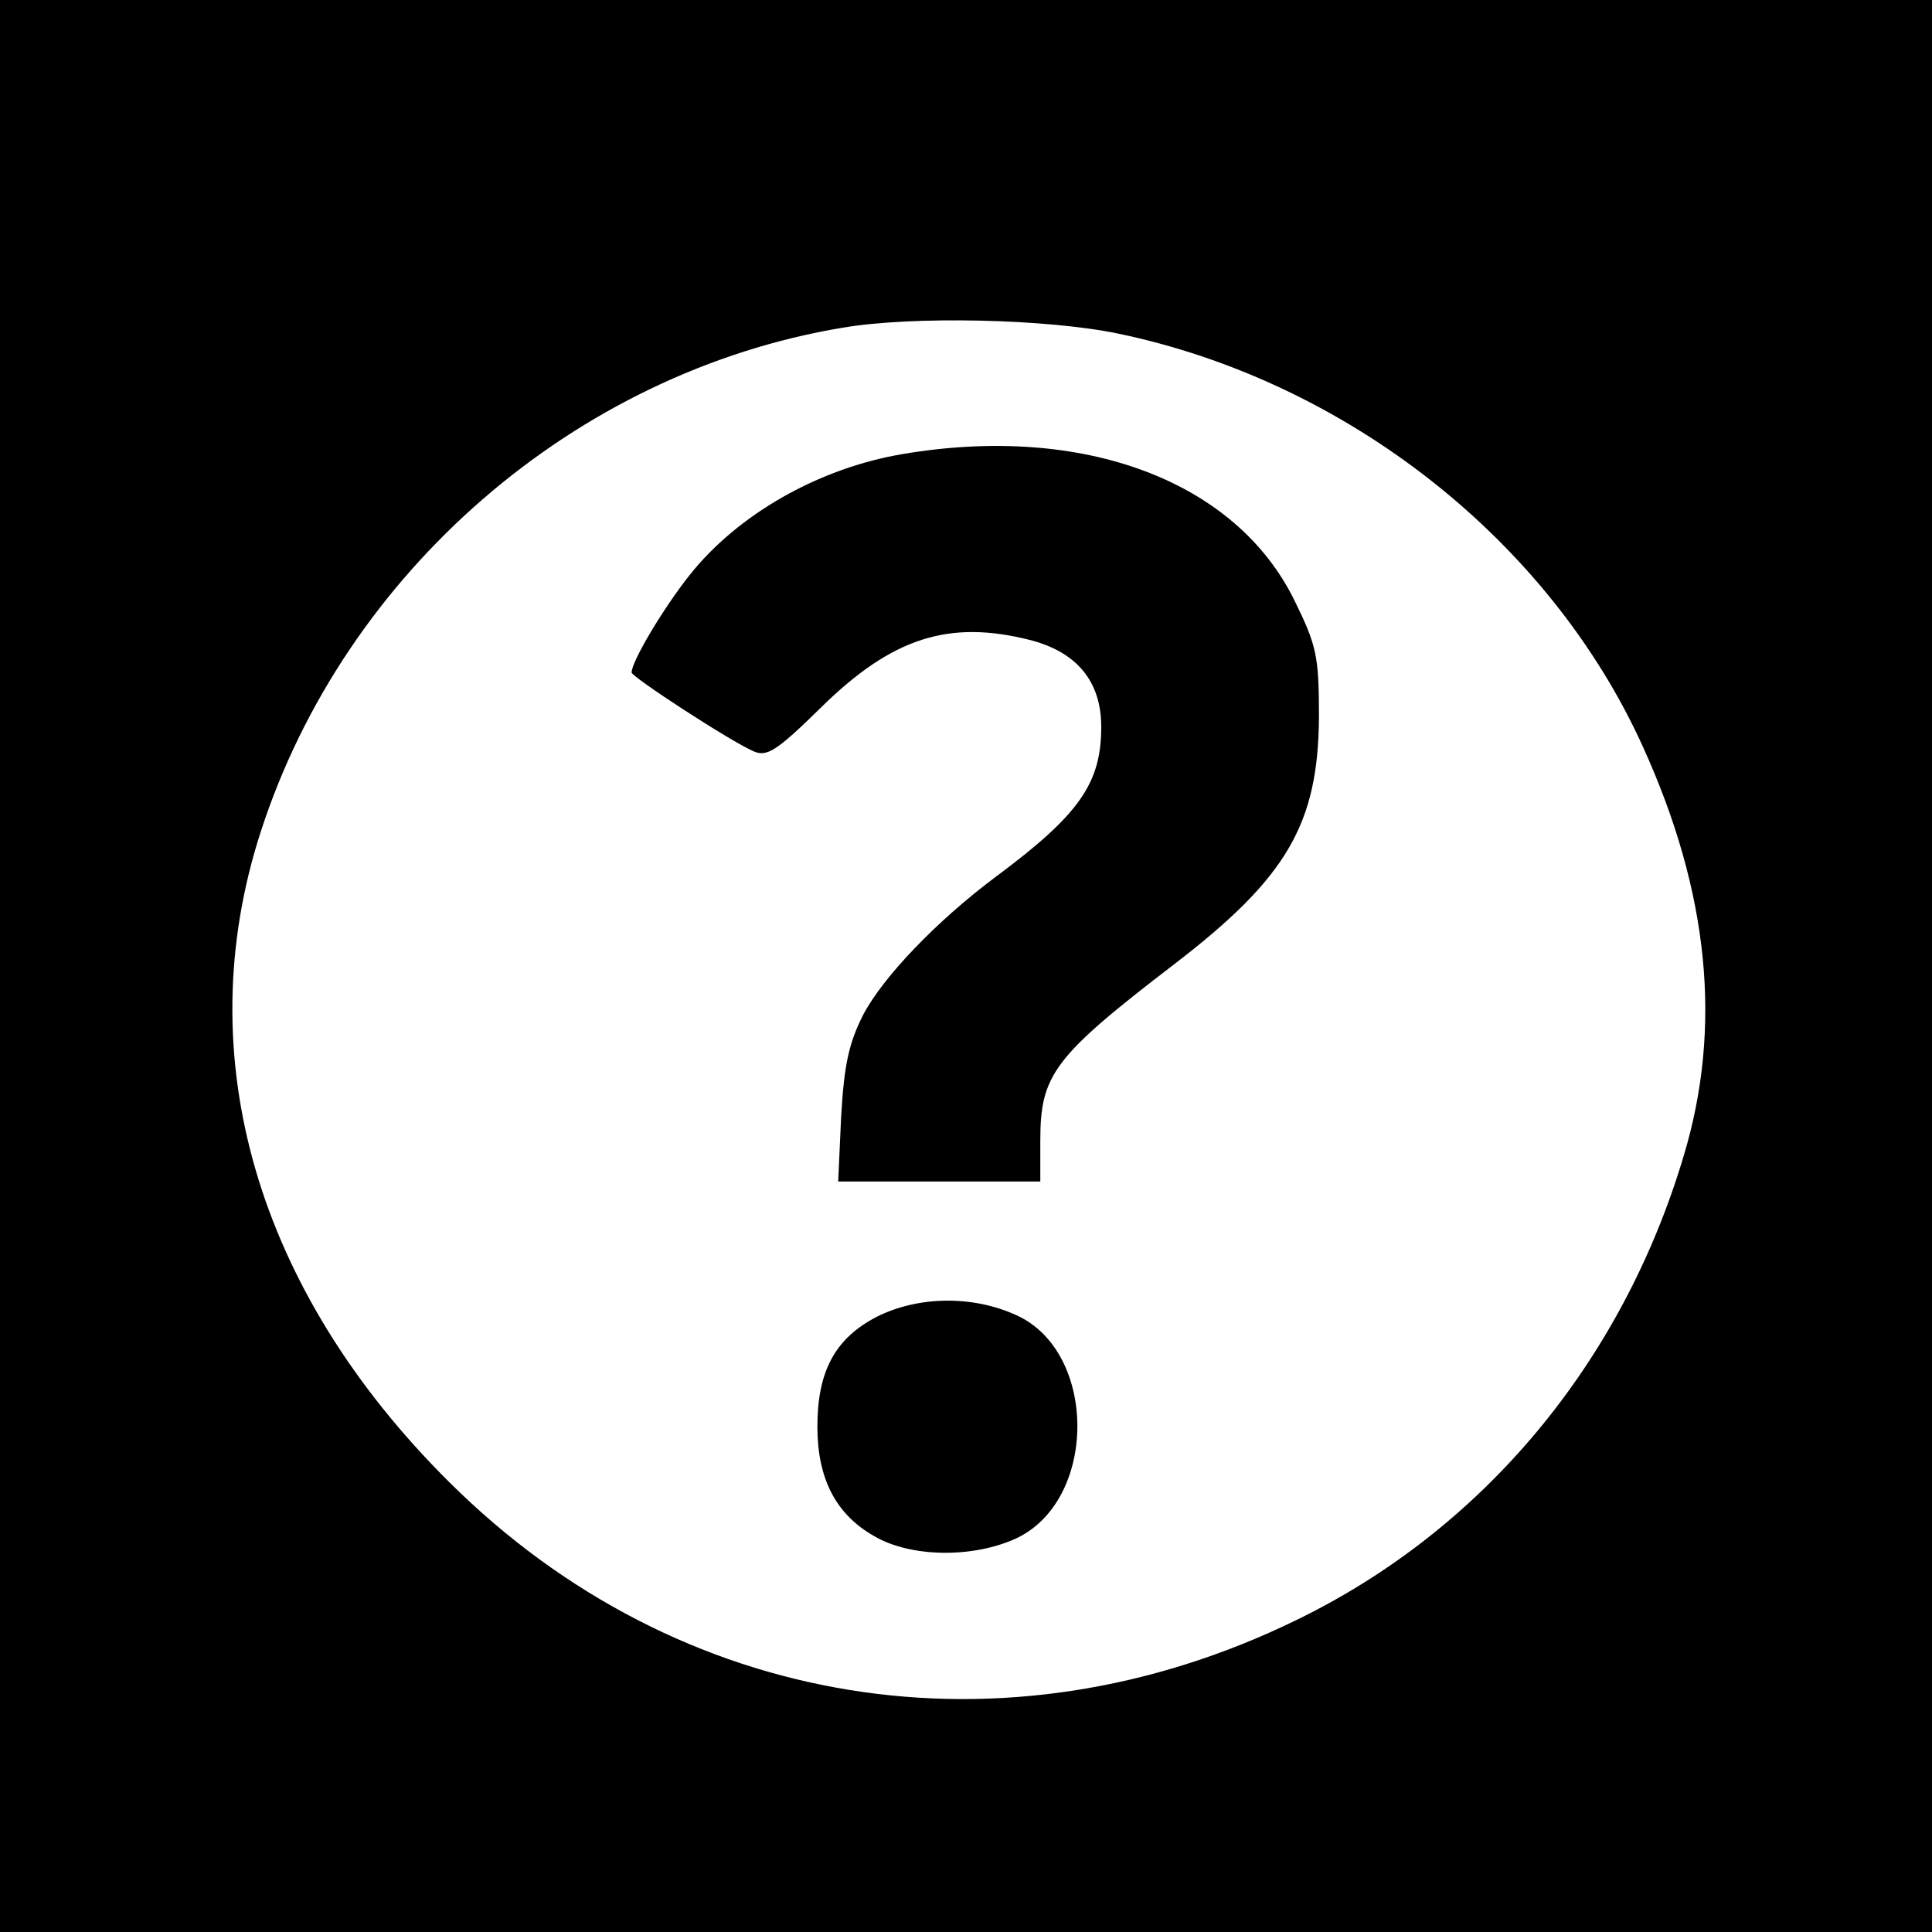
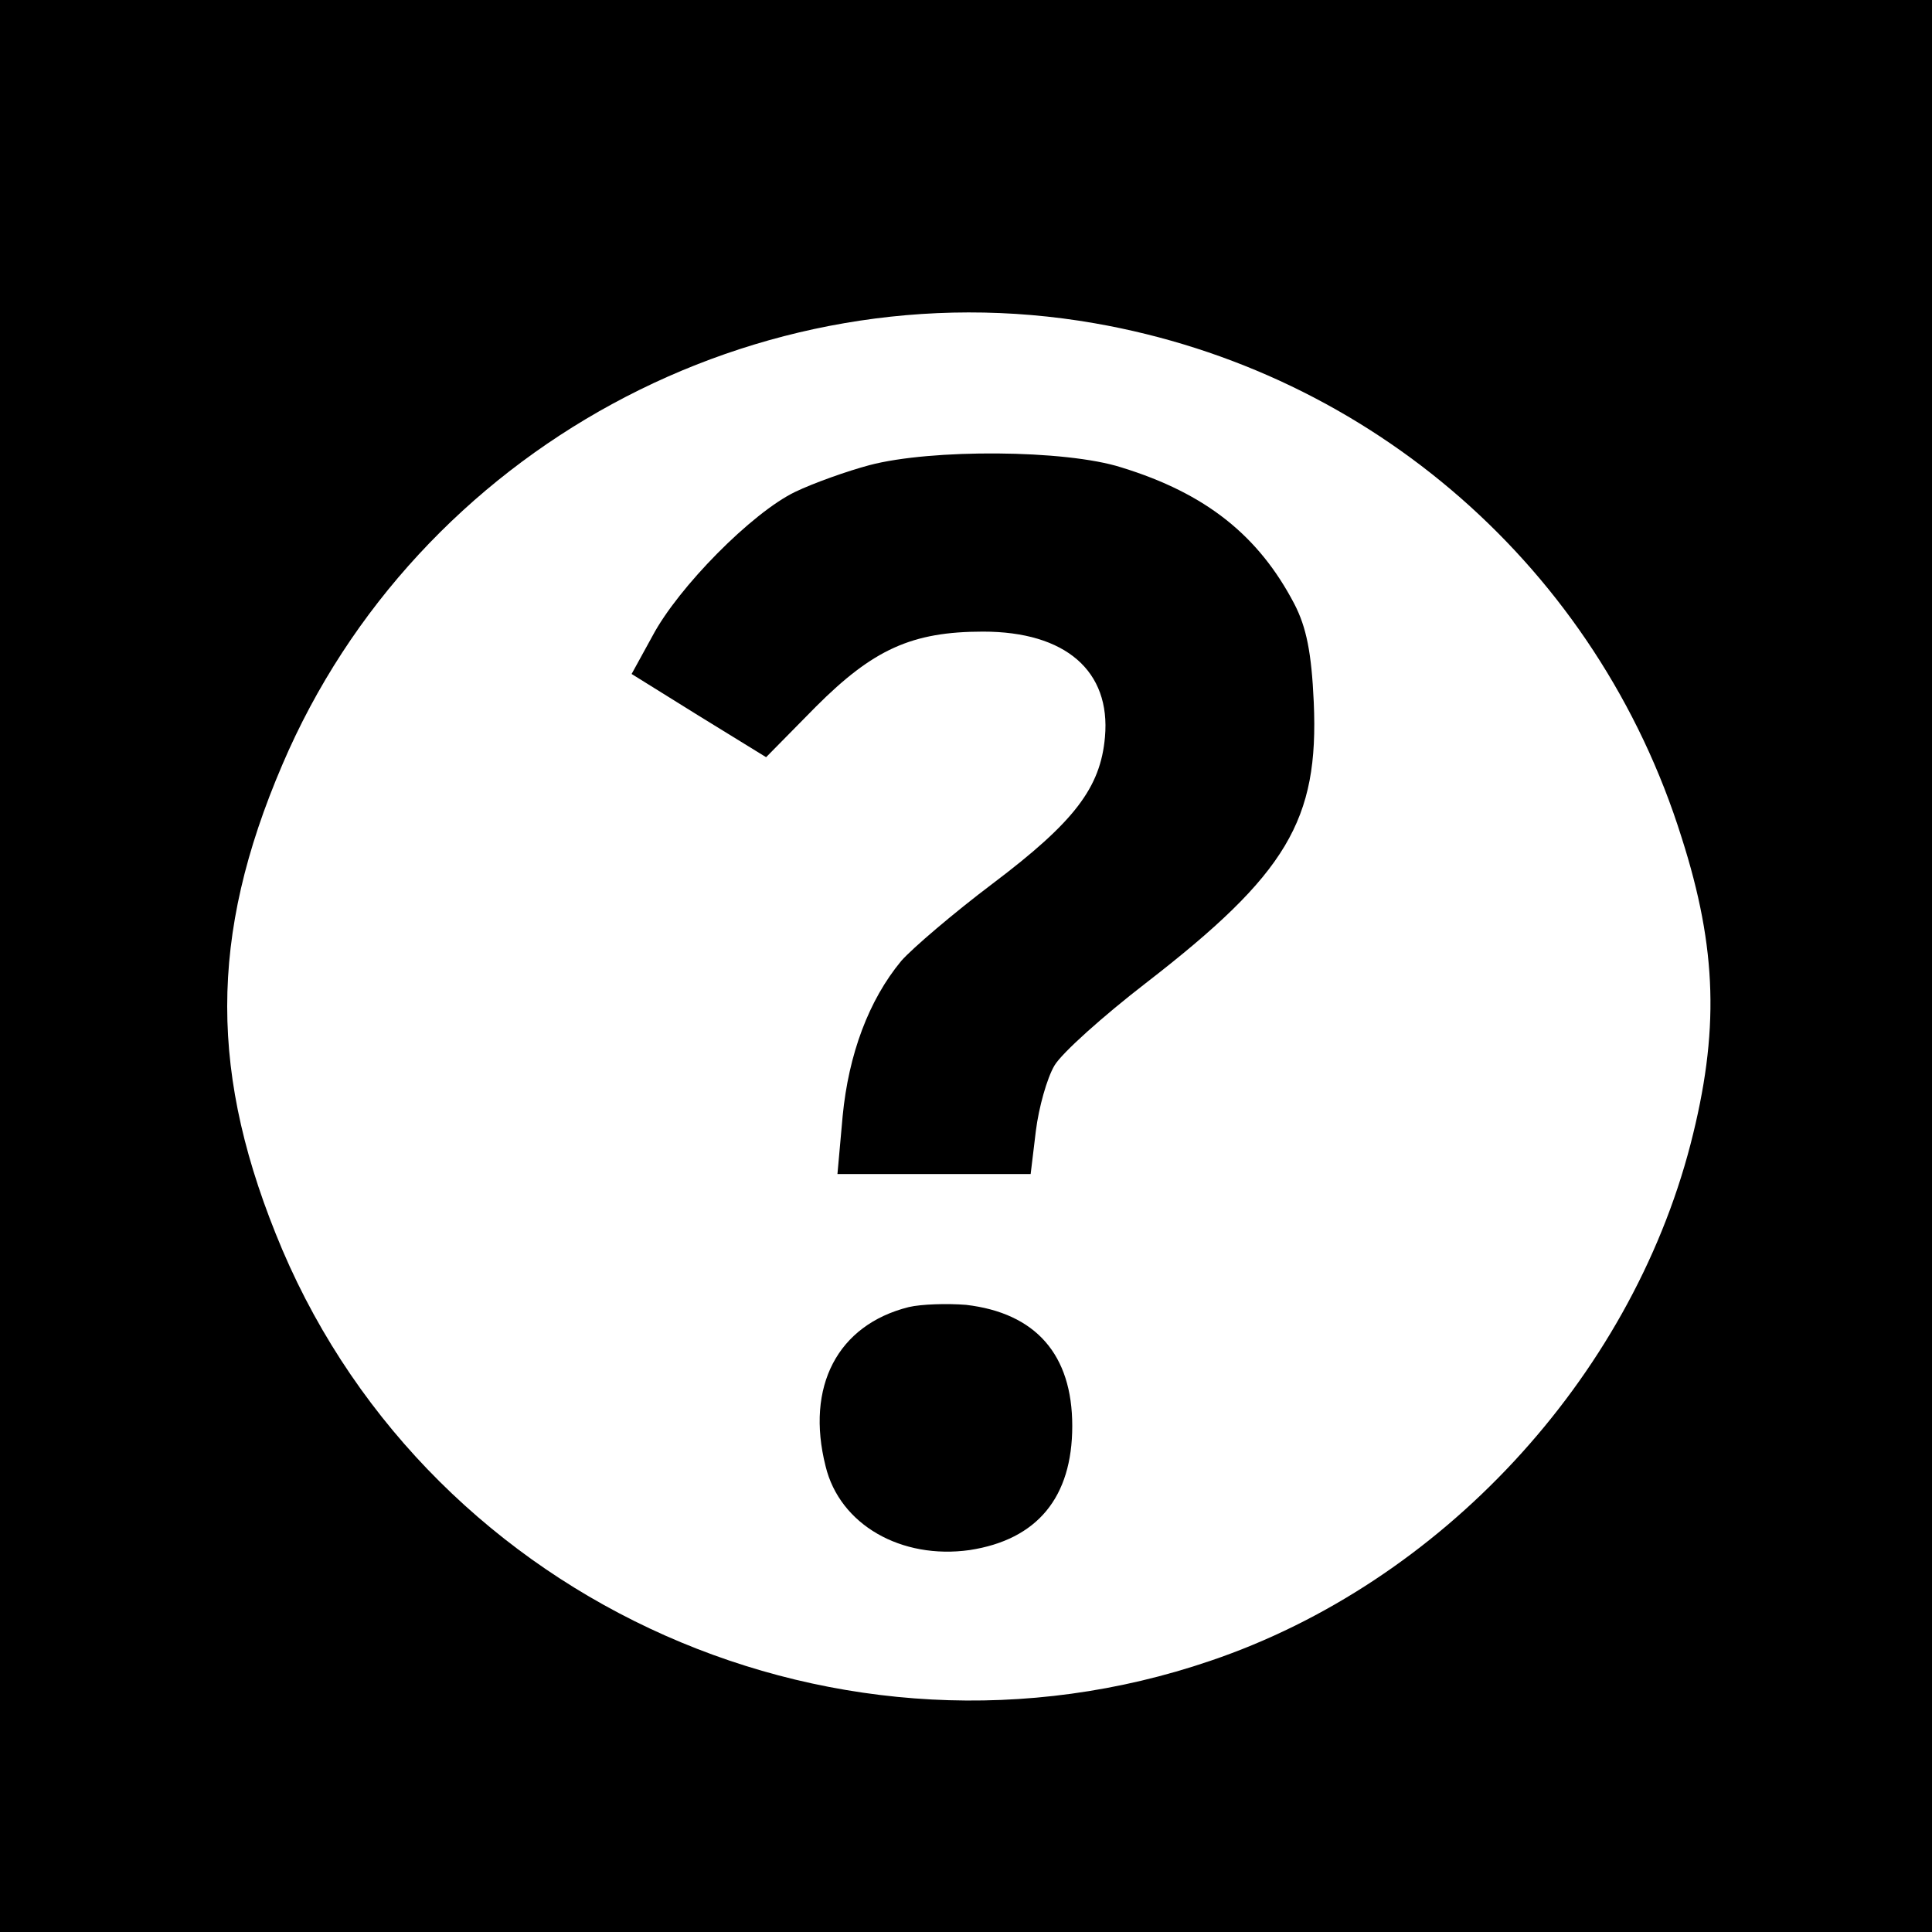
<svg xmlns="http://www.w3.org/2000/svg" version="1.0" width="260pt" height="260pt" viewBox="0 0 260 260" preserveAspectRatio="xMidYMid meet">
  <g transform="translate(0,260) scale(0.1,-0.1)" fill="#000000" stroke="none">
-     <path d="M0 1300 l0 -1300 1300 0 1300 0 0 1300 0 1300 -1300 0 -1300 0 0 -1300z m1505 851 c307 -64 580 -278 706 -556 89 -196 107 -377 55 -550 -83 -279 -270 -503 -521 -625 -393 -192 -832 -121 -1140 185 -260 258 -352 574 -254 876 113 349 423 618 783 678 94 16 275 12 371 -8z" />
-     <path d="M1215 1989 c-113 -19 -222 -81 -287 -163 -35 -44 -78 -116 -78 -131 0 -6 132 -92 164 -106 18 -8 31 0 92 60 95 93 171 117 279 90 64 -16 97 -56 97 -117 0 -76 -29 -118 -142 -202 -79 -59 -151 -134 -178 -185 -20 -39 -26 -69 -30 -137 l-4 -88 136 0 136 0 0 55 c0 89 18 113 181 238 151 116 193 188 194 332 0 82 -3 96 -33 157 -79 161 -284 238 -527 197z" />
-     <path d="M1180 828 c-56 -29 -80 -73 -80 -148 0 -70 25 -118 76 -147 49 -29 132 -30 190 -4 111 50 112 251 2 301 -59 27 -132 26 -188 -2z" />
+     <path d="M0 1300 l0 -1300 1300 0 1300 0 0 1300 0 1300 -1300 0 -1300 0 0 -1300z m1473 865 c373 -65 677 -331 790 -692 48 -150 51 -262 12 -413 -82 -316 -336 -590 -646 -695 -495 -169 -1045 75 -1249 553 -99 234 -99 422 0 653 181 424 640 673 1093 594z" />
+     <path d="M1170 1974 c-30 -8 -75 -24 -100 -36 -58 -28 -157 -128 -192 -194 l-28 -51 90 -56 91 -56 67 68 c77 77 129 101 225 101 111 0 172 -53 164 -142 -6 -68 -41 -114 -151 -197 -53 -40 -108 -87 -123 -104 -44 -53 -71 -126 -79 -209 l-7 -78 130 0 130 0 7 58 c4 32 15 71 25 88 10 17 66 67 123 111 190 147 233 219 226 378 -3 67 -10 101 -26 132 -48 92 -119 149 -233 184 -75 24 -256 25 -339 3z" />
+     <path d="M1223 841 c-96 -24 -139 -107 -112 -214 19 -79 102 -126 194 -113 91 14 138 71 138 167 0 96 -49 152 -143 163 -25 2 -60 1 -77 -3z" />
  </g>
</svg>
